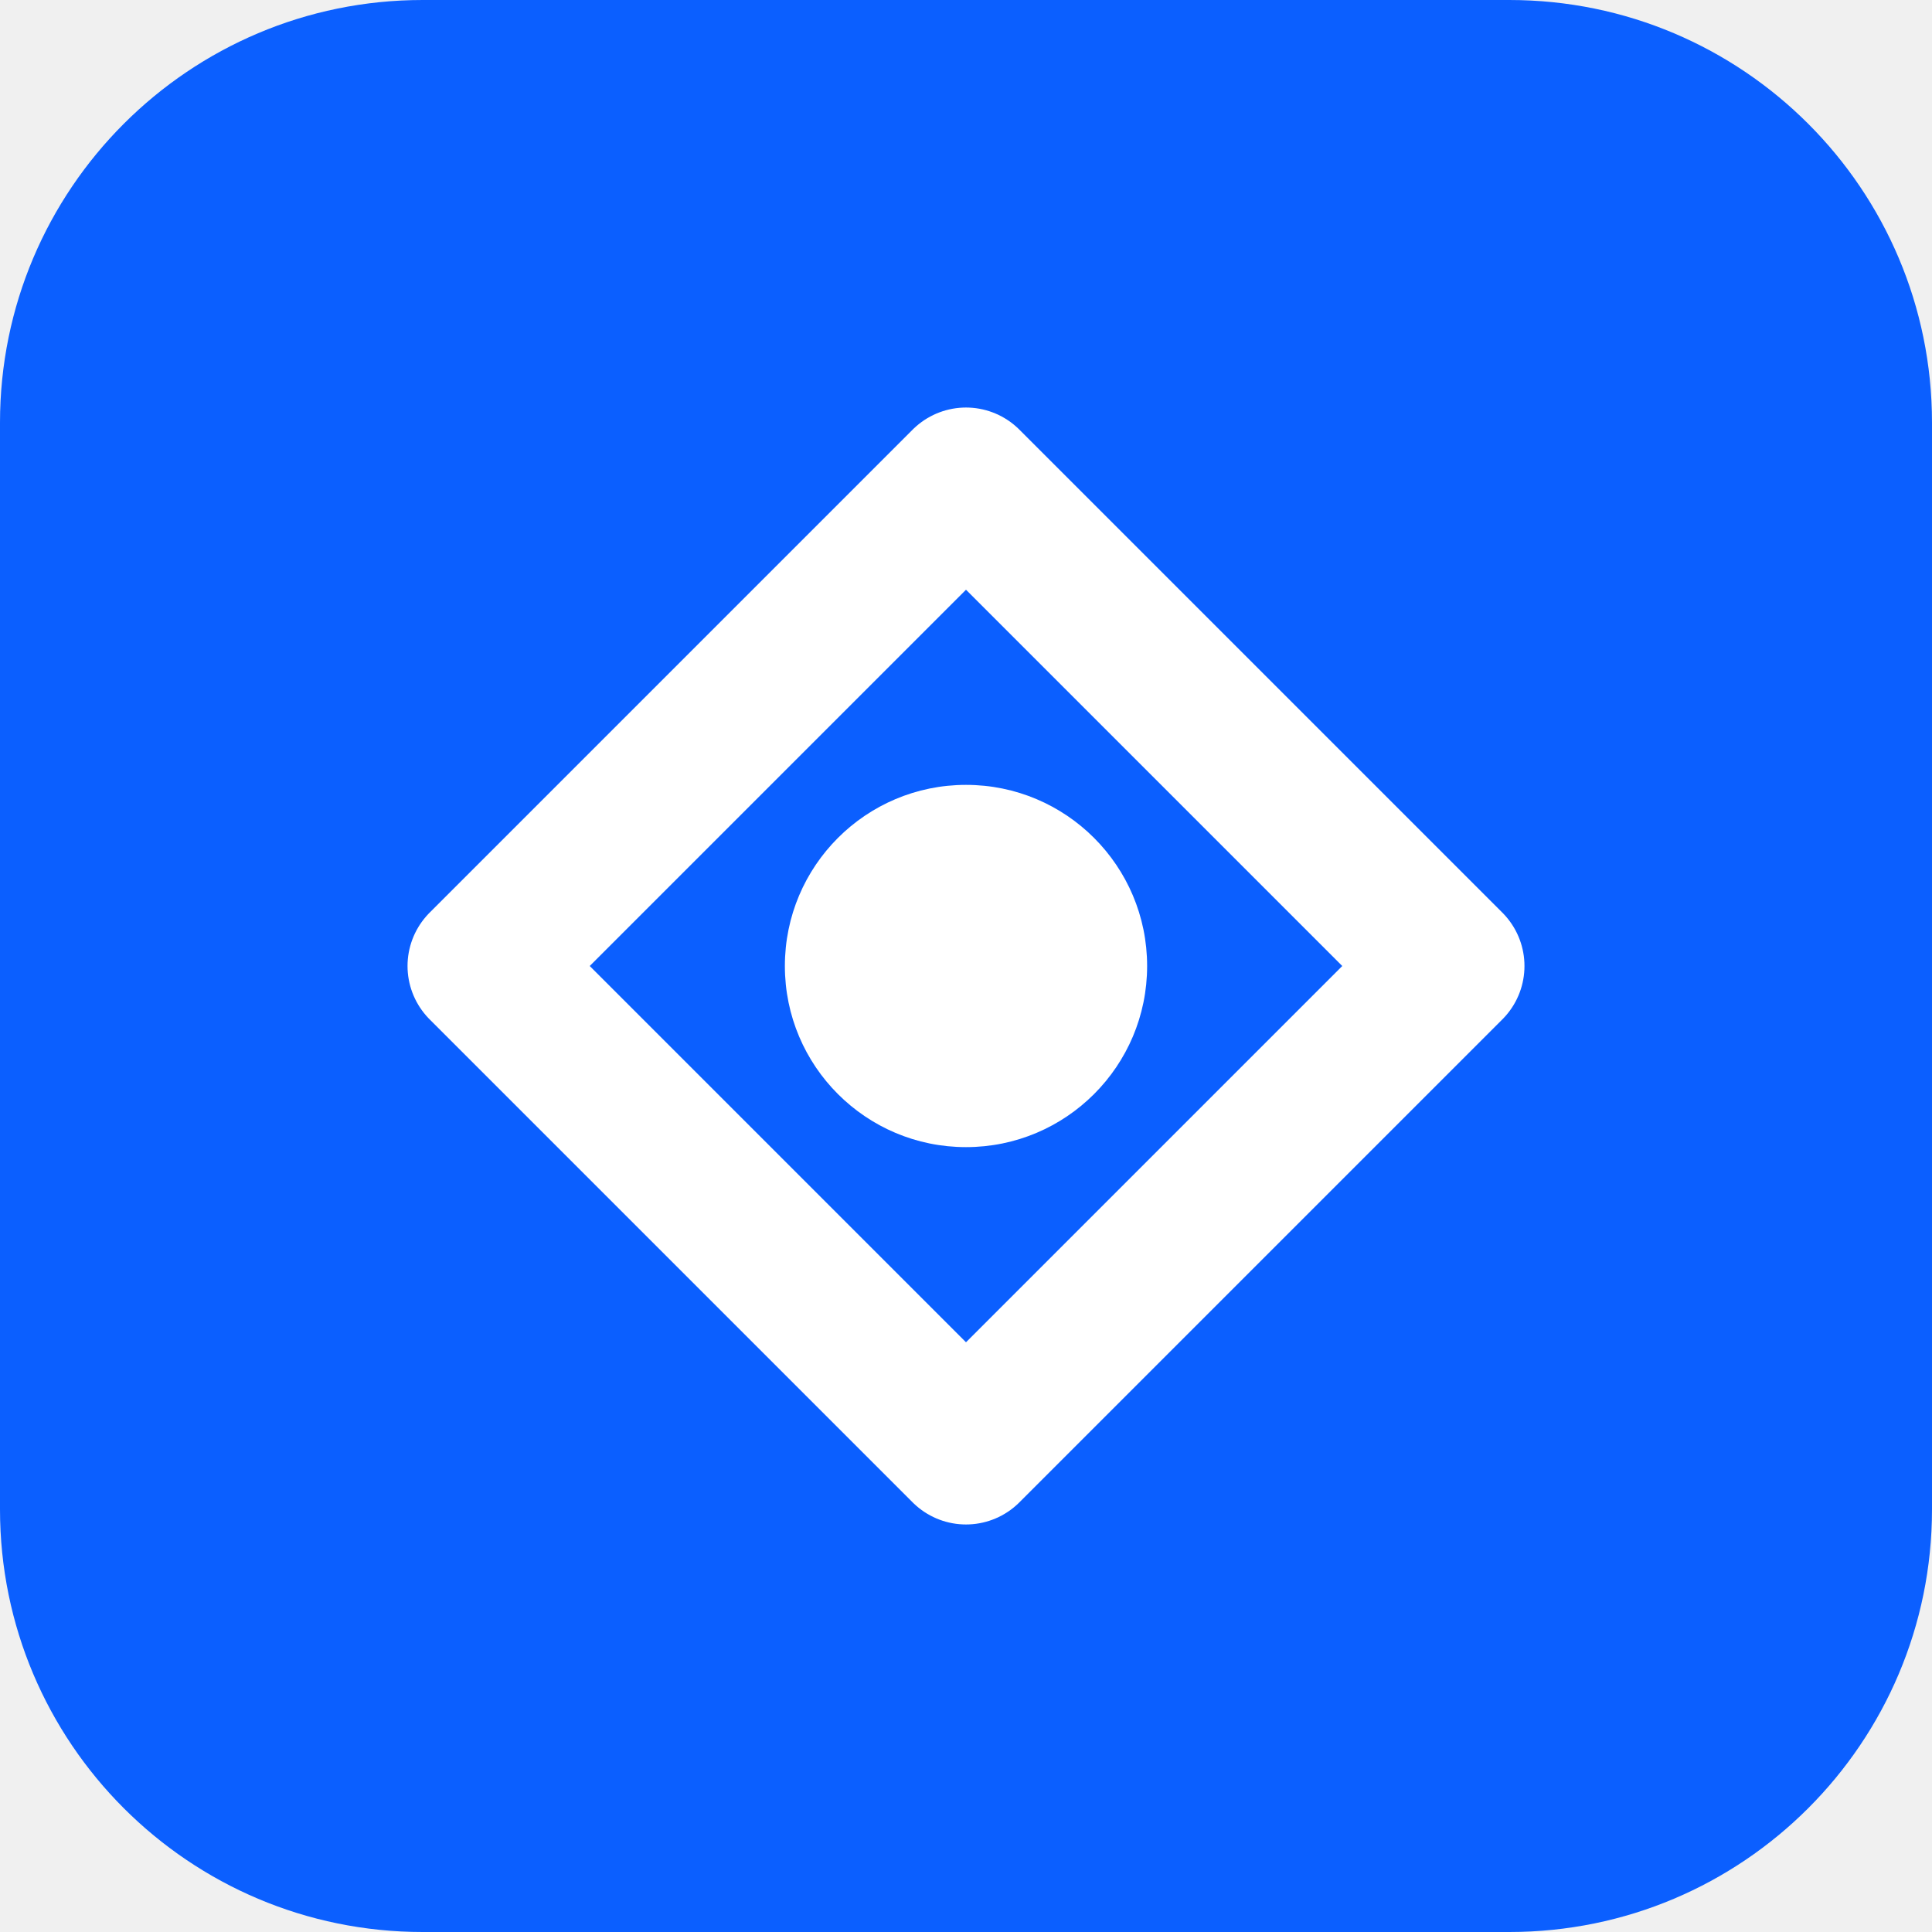
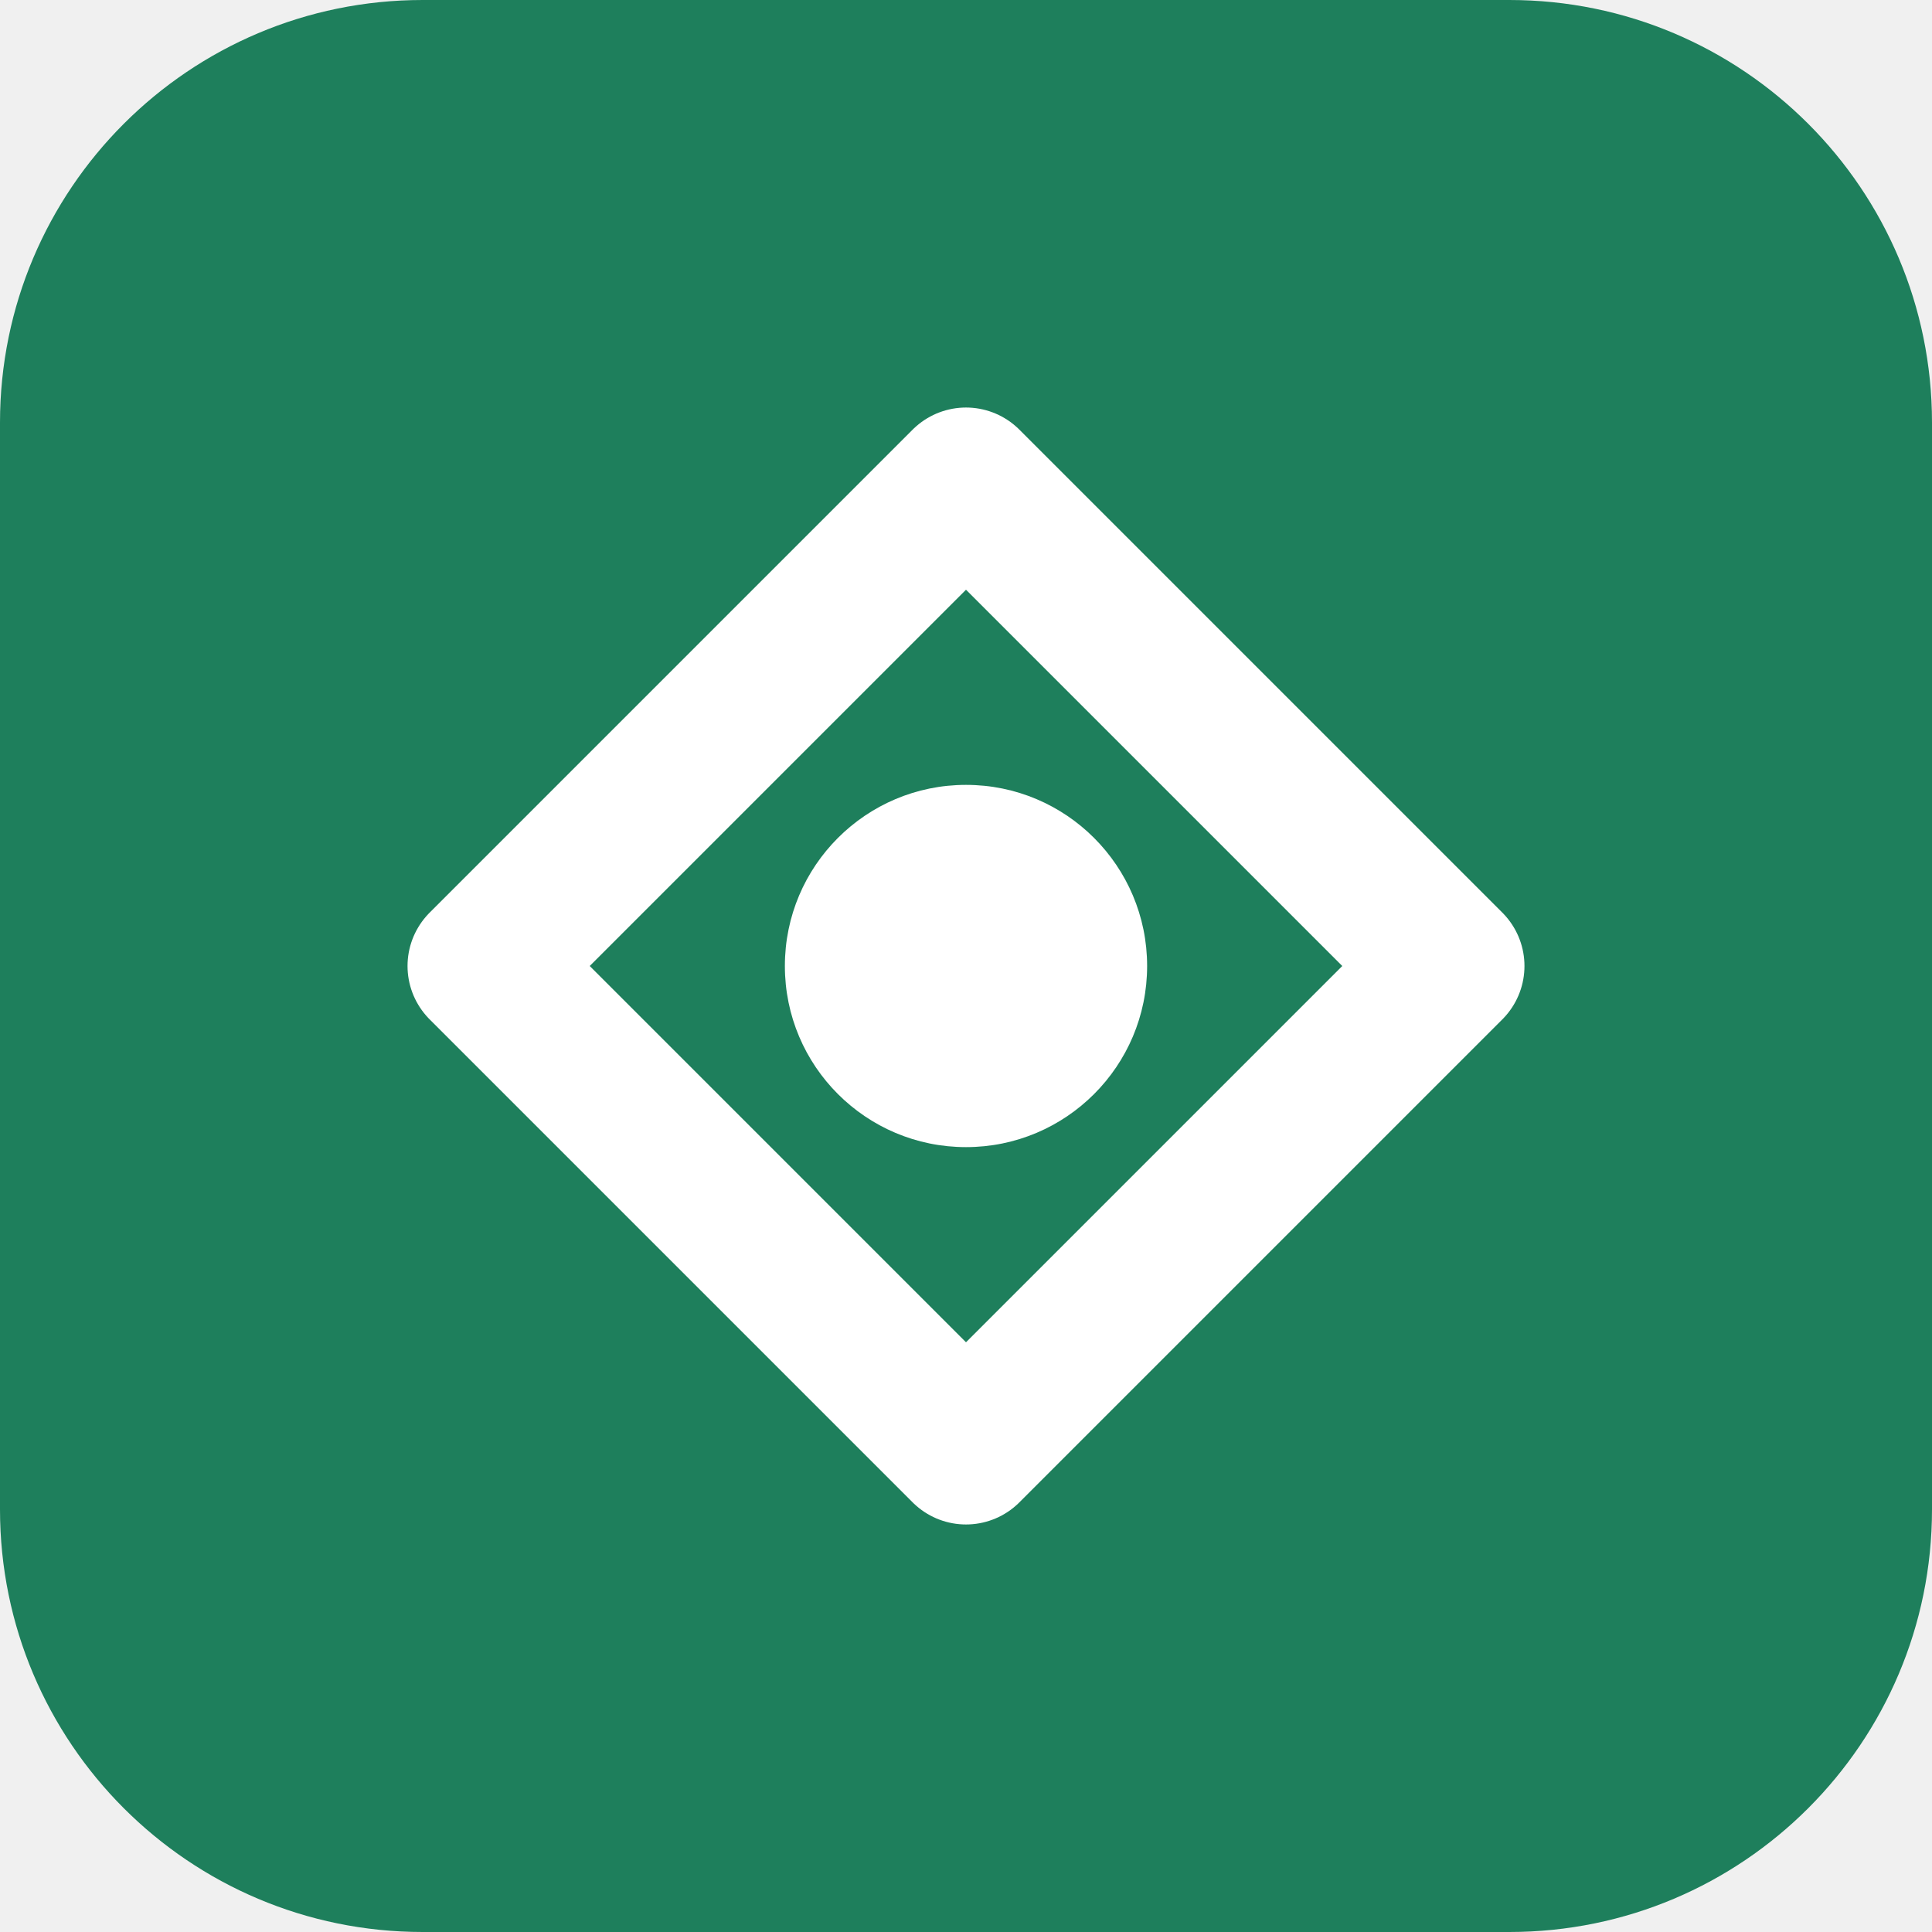
<svg xmlns="http://www.w3.org/2000/svg" viewBox="0 0 32 32">
-   <rect width="32" height="32" rx="7" fill="#0B5FFF" />
+   <rect width="32" height="32" rx="7" fill="#1E7F5C" />
  <path d="M8 16L16 8L24 16L16 24L8 16Z" stroke="white" stroke-width="2.5" stroke-linejoin="round" fill="none" />
  <circle cx="16" cy="16" r="3" fill="white" />
</svg>
